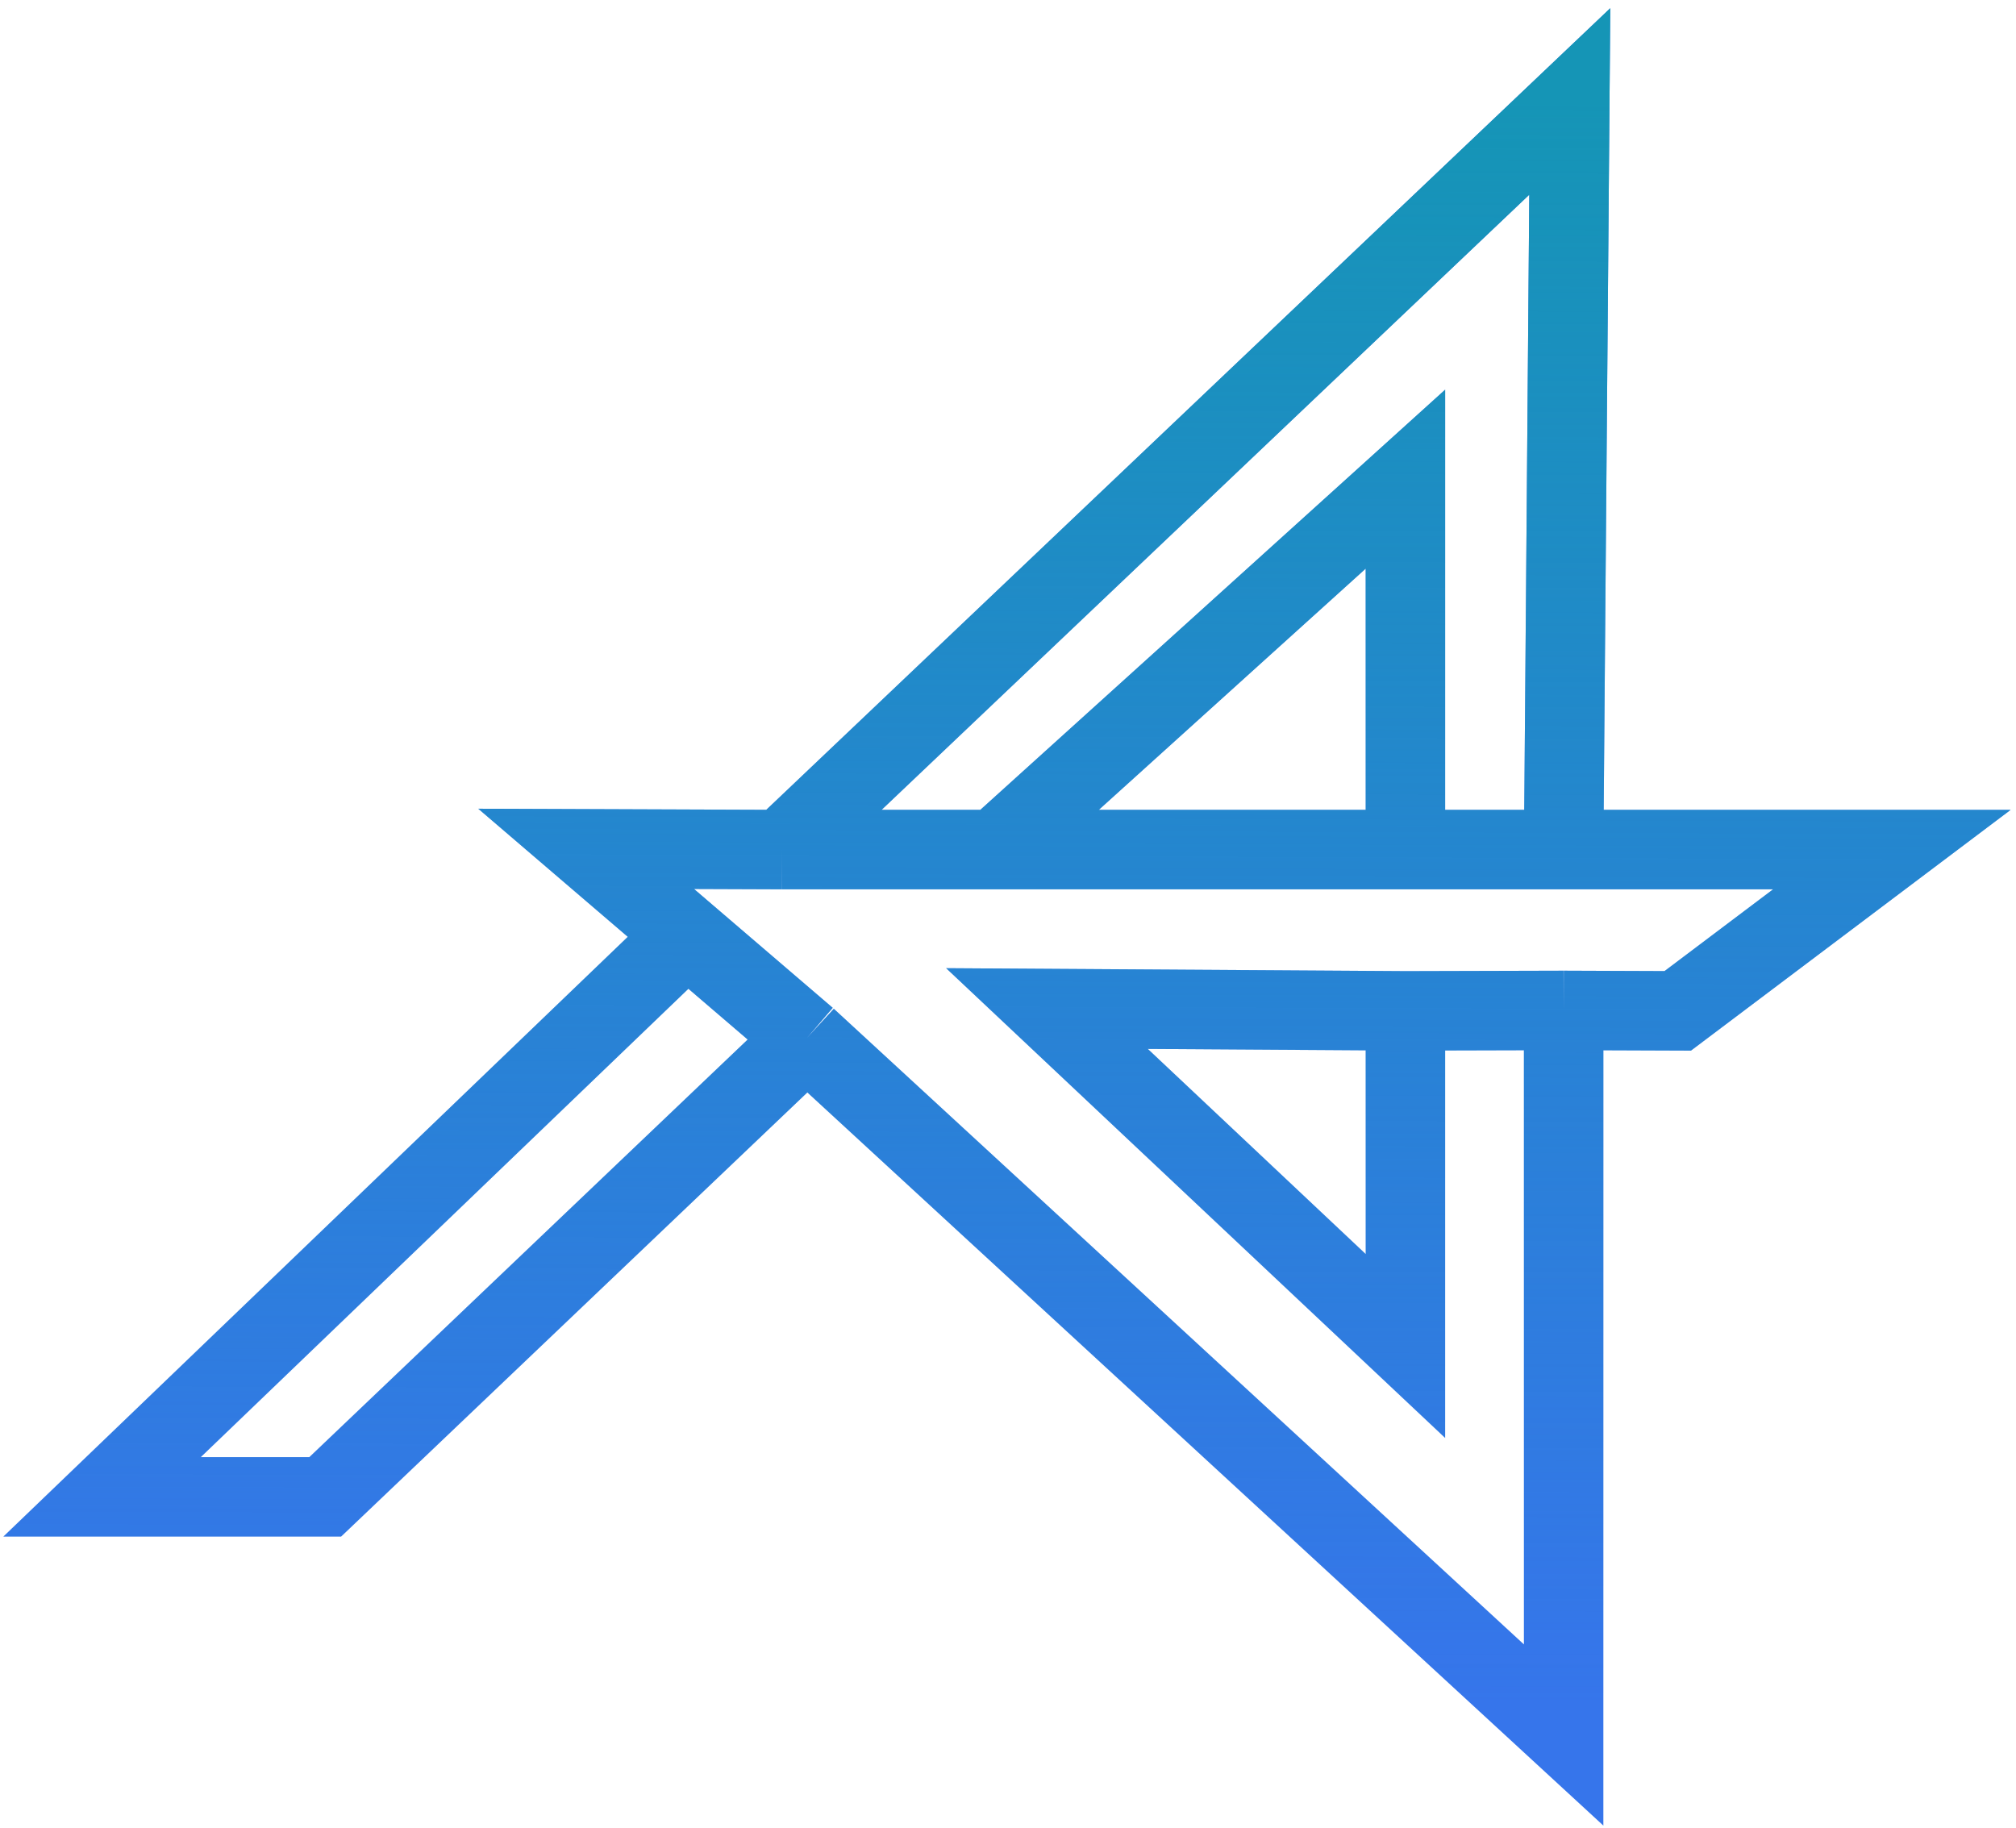
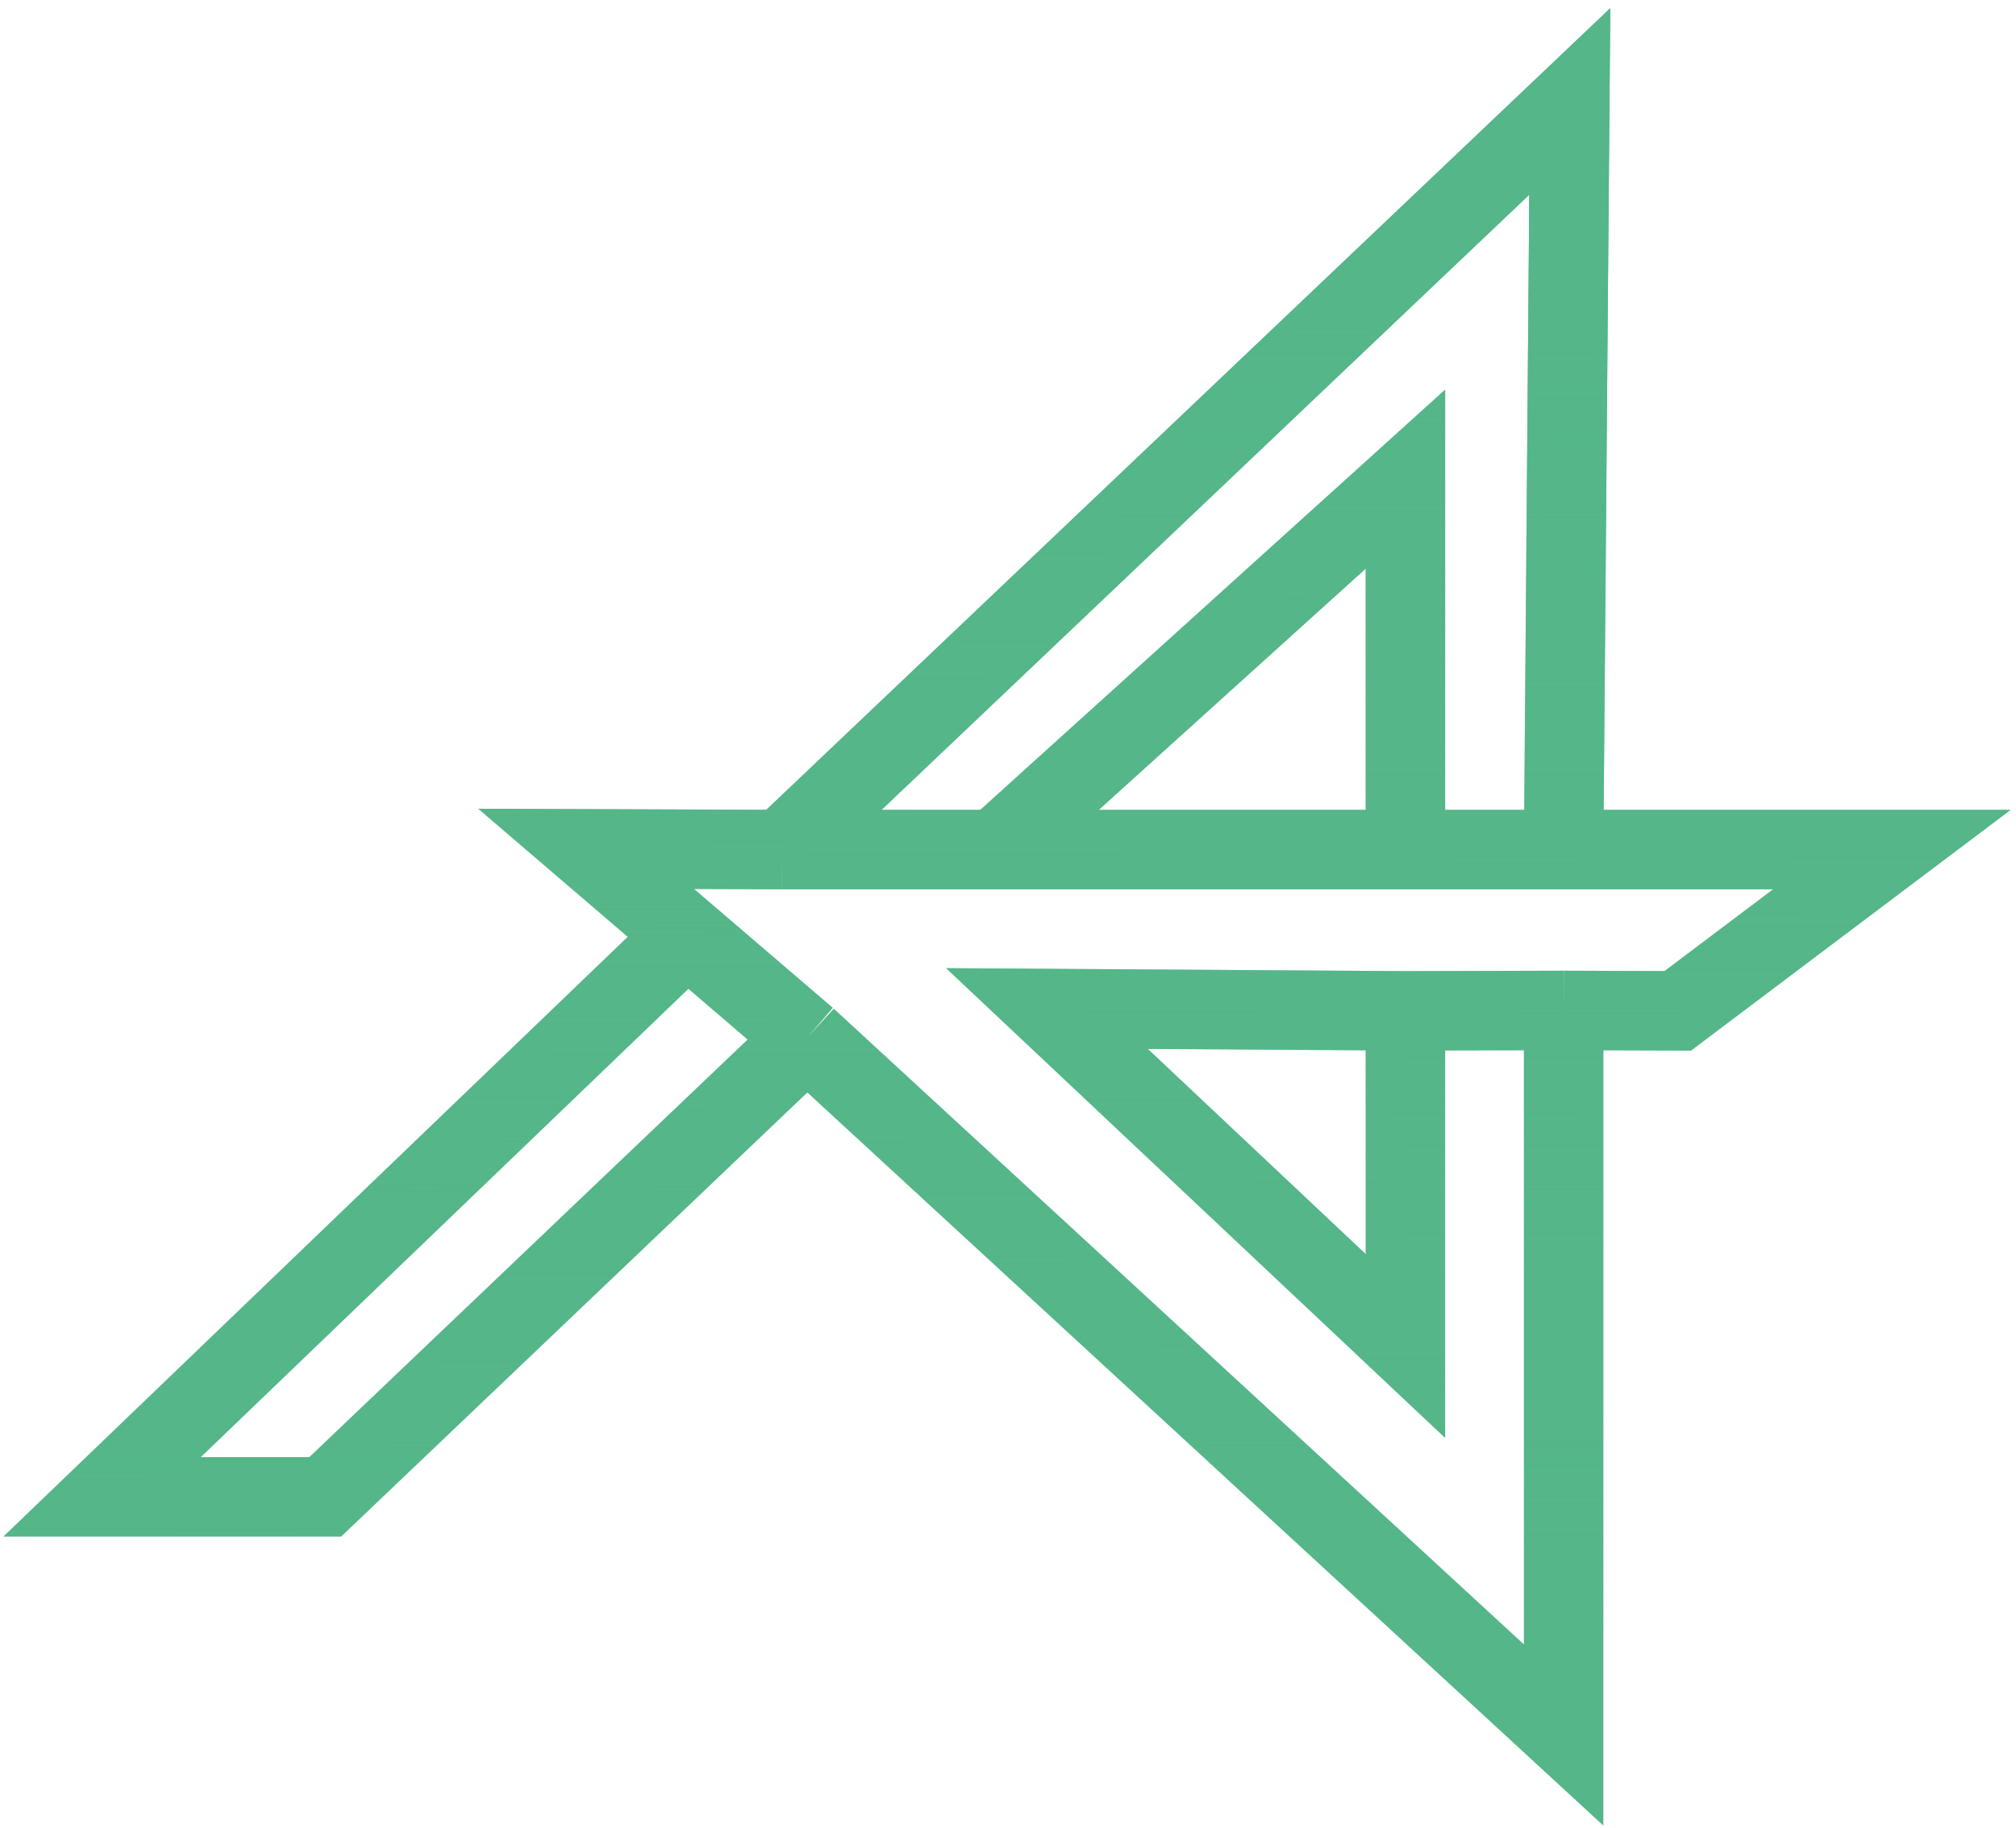
<svg xmlns="http://www.w3.org/2000/svg" width="406" height="368" viewBox="0 0 406 368" fill="none">
-   <path d="M314.899 203.5L314.899 349.43L162.5 209.053M314.899 203.5L283.037 203.586M314.899 203.5L337.881 203.586L381 171.109L314.899 171.109M162.5 209.053L118.044 170.96L157.5 171.109M162.5 209.053L65.5 301.465L20.559 301.465L137.482 189.156M200.5 171.109L283.037 96.5L283.037 171.109M200.5 171.109L283.037 171.109M200.5 171.109L157.5 171.109M283.037 203.586L210.846 203.123L283.037 271.086L283.037 203.586ZM283.037 171.109L314.899 171.109M157.5 171.109L316.135 20.432L314.899 171.109" stroke="#3675eb" stroke-opacity="1" stroke-width="16" />
+   <path d="M314.899 203.5L314.899 349.43L162.5 209.053M314.899 203.5L283.037 203.586M314.899 203.5L337.881 203.586L381 171.109L314.899 171.109M162.5 209.053L118.044 170.96L157.5 171.109M162.5 209.053L65.5 301.465L20.559 301.465L137.482 189.156M200.5 171.109L283.037 96.5L283.037 171.109M200.5 171.109L283.037 171.109M200.5 171.109L157.5 171.109M283.037 203.586L210.846 203.123L283.037 271.086L283.037 203.586ZM283.037 171.109L314.899 171.109M157.5 171.109L316.135 20.432L314.899 171.109" stroke="#54b689" stroke-opacity="1" stroke-width="16" />
  <path d="M314.899 203.5L314.899 349.43L162.5 209.053M314.899 203.5L283.037 203.586M314.899 203.5L337.881 203.586L381 171.109L314.899 171.109M162.5 209.053L118.044 170.96L157.5 171.109M162.5 209.053L65.5 301.465L20.559 301.465L137.482 189.156M200.5 171.109L283.037 96.5L283.037 171.109M200.5 171.109L283.037 171.109M200.5 171.109L157.5 171.109M283.037 203.586L210.846 203.123L283.037 271.086L283.037 203.586ZM283.037 171.109L314.899 171.109M157.5 171.109L316.135 20.432L314.899 171.109" stroke="url(#paint0_linear)" stroke-width="16" />
  <defs>
    <linearGradient id="paint0_linear" x1="205.549" y1="20.017" x2="204.338" y2="342.461" gradientUnits="userSpaceOnUse">
-       <stop stop-color="#1595B6" />
-       <stop offset="1" stop-color="#1595B6" stop-opacity="0" />
+       <stop stop-color="#54b689" />
+       <stop offset="1" stop-color="#54b689" stop-opacity="0" />
    </linearGradient>
  </defs>
</svg>
